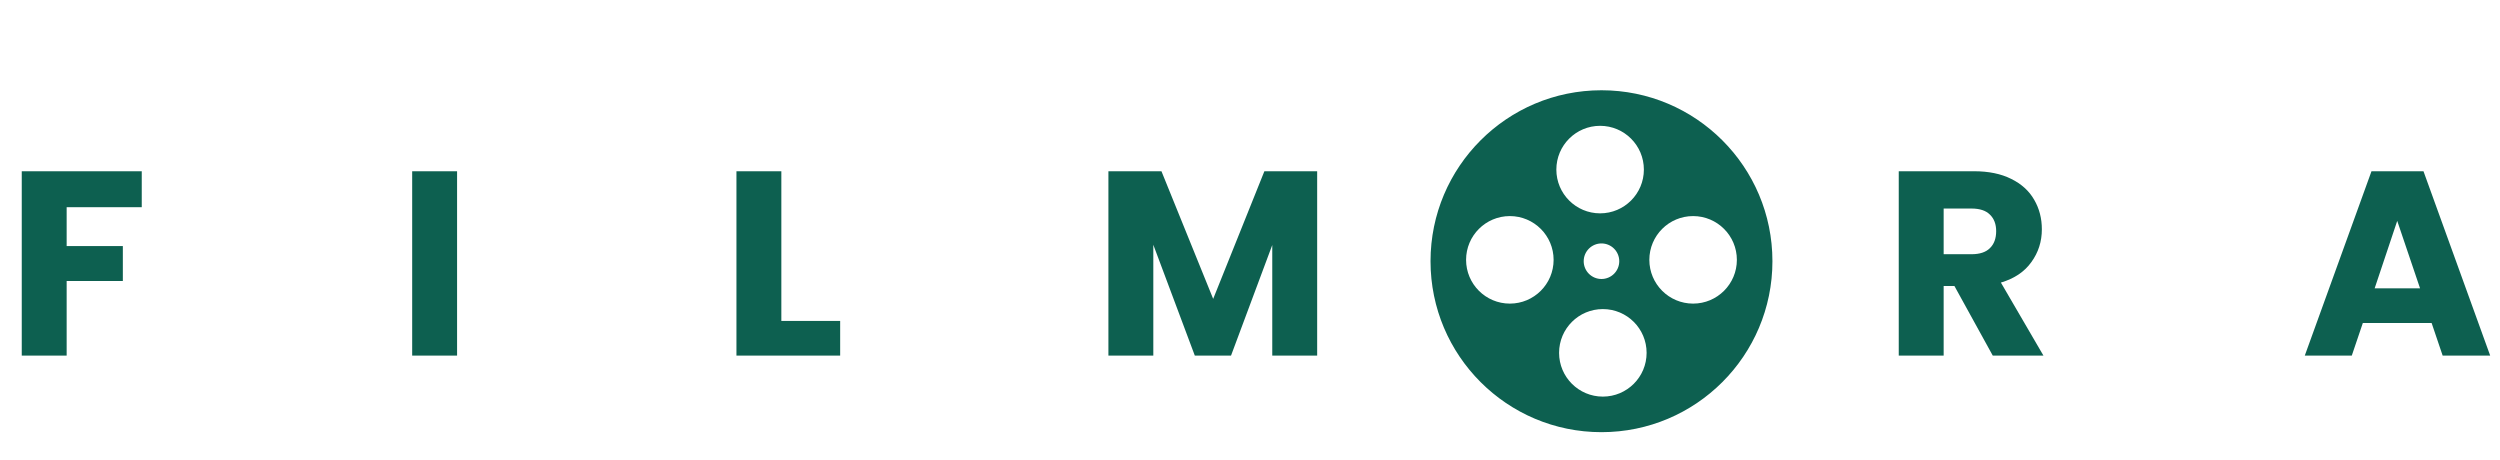
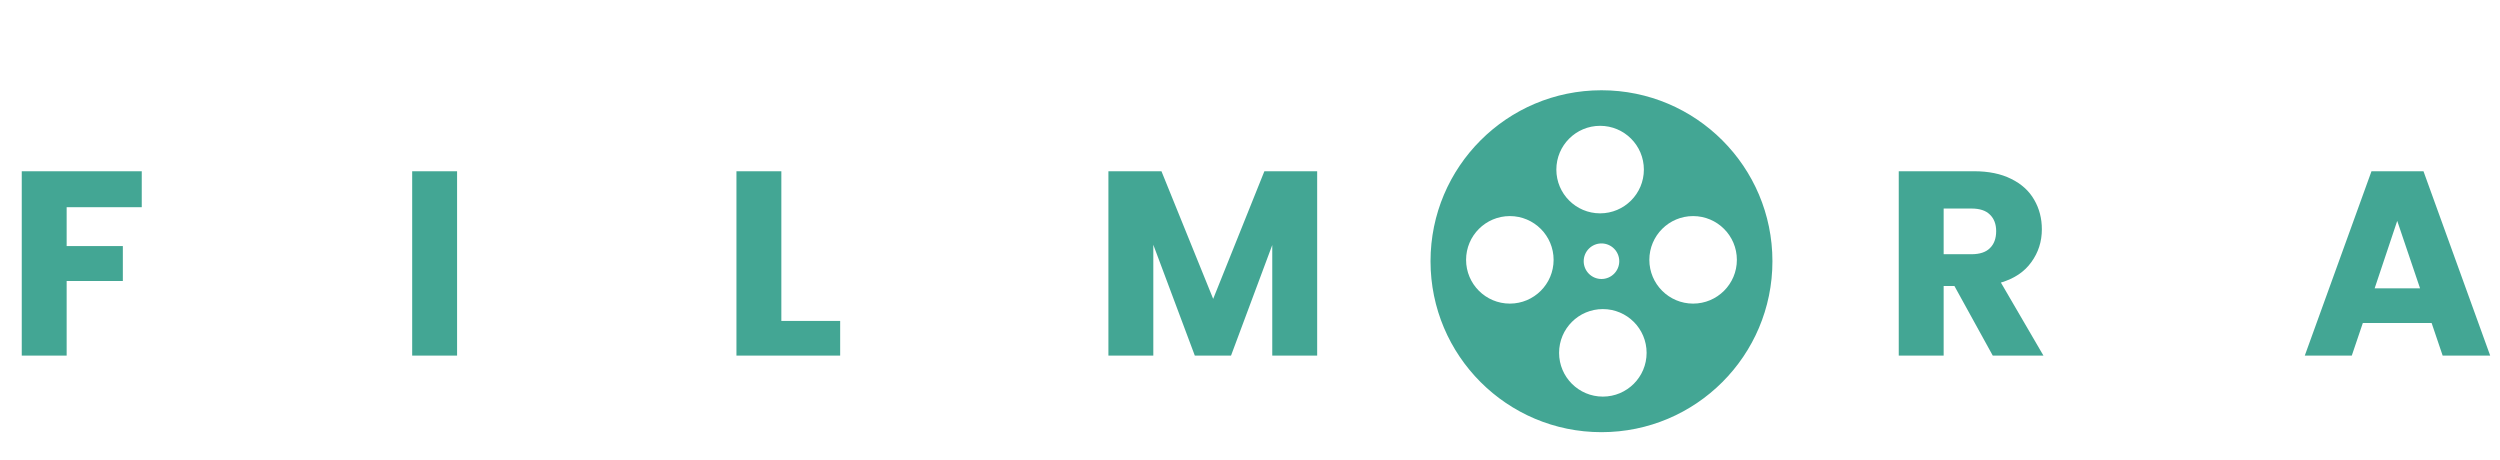
<svg xmlns="http://www.w3.org/2000/svg" width="914" height="168" fill="none">
-   <path fill="#0D6050" d="M51.824 62.608V75.76H24.368v14.208h20.544v12.768H24.368V130H7.952V62.608h43.872Zm115.284 0V130h-16.416V62.608h16.416Zm118.552 54.72h21.504V130h-37.92V62.608h16.416v54.72Zm195.895-54.72V130h-16.416V89.584L450.067 130h-13.248l-15.168-40.512V130h-16.416V62.608h19.392l18.912 46.656 18.72-46.656h19.296ZM728.551 130l-14.016-25.44h-3.936V130h-16.416V62.608h27.552c5.312 0 9.824.928 13.536 2.784 3.776 1.856 6.592 4.416 8.448 7.68 1.856 3.2 2.784 6.784 2.784 10.752 0 4.48-1.28 8.48-3.84 12-2.496 3.52-6.208 6.016-11.136 7.488L747.079 130h-18.528Zm-17.952-37.056h10.176c3.008 0 5.248-.736 6.72-2.208 1.536-1.472 2.304-3.552 2.304-6.24 0-2.56-.768-4.576-2.304-6.048-1.472-1.472-3.712-2.208-6.72-2.208h-10.176v16.704ZM889 118.096h-25.152L859.816 130h-17.184l24.384-67.392h19.008L910.408 130h-17.376L889 118.096Zm-4.224-12.672-8.352-24.672-8.256 24.672h16.608Z" />
-   <path fill="#0D6050" fill-rule="evenodd" d="M585.5 158c34.518 0 62.5-27.982 62.5-62.5S620.018 33 585.5 33 523 60.982 523 95.5s27.982 62.5 62.5 62.5Zm.5-13c8.837 0 16-7.163 16-16s-7.163-16-16-16-16 7.163-16 16 7.163 16 16 16Zm-18-50c0 8.837-7.163 16-16 16s-16-7.163-16-16 7.163-16 16-16 16 7.163 16 16Zm51 16c8.837 0 16-7.163 16-16s-7.163-16-16-16-16 7.163-16 16 7.163 16 16 16Zm-18-49c0 8.837-7.163 16-16 16s-16-7.163-16-16 7.163-16 16-16 16 7.163 16 16Zm-15.5 40a6.5 6.5 0 1 0 0-13 6.5 6.5 0 0 0 0 13Z" clip-rule="evenodd" />
+   <path fill="#43a694" d="M51.824 62.608V75.76H24.368v14.208h20.544v12.768H24.368V130H7.952V62.608h43.872Zm115.284 0V130h-16.416V62.608h16.416Zm118.552 54.72h21.504V130h-37.92V62.608h16.416v54.72Zm195.895-54.72V130h-16.416V89.584L450.067 130h-13.248l-15.168-40.512V130h-16.416V62.608h19.392l18.912 46.656 18.72-46.656h19.296ZM728.551 130l-14.016-25.44h-3.936V130h-16.416V62.608h27.552c5.312 0 9.824.928 13.536 2.784 3.776 1.856 6.592 4.416 8.448 7.68 1.856 3.2 2.784 6.784 2.784 10.752 0 4.48-1.28 8.48-3.84 12-2.496 3.52-6.208 6.016-11.136 7.488L747.079 130h-18.528Zm-17.952-37.056h10.176c3.008 0 5.248-.736 6.72-2.208 1.536-1.472 2.304-3.552 2.304-6.24 0-2.56-.768-4.576-2.304-6.048-1.472-1.472-3.712-2.208-6.72-2.208h-10.176v16.704ZM889 118.096h-25.152L859.816 130h-17.184l24.384-67.392h19.008L910.408 130h-17.376L889 118.096Zm-4.224-12.672-8.352-24.672-8.256 24.672h16.608Z" />
+   <path fill="#43a694" fill-rule="evenodd" d="M585.5 158c34.518 0 62.5-27.982 62.5-62.5S620.018 33 585.5 33 523 60.982 523 95.5s27.982 62.5 62.5 62.5Zm.5-13c8.837 0 16-7.163 16-16s-7.163-16-16-16-16 7.163-16 16 7.163 16 16 16Zm-18-50c0 8.837-7.163 16-16 16s-16-7.163-16-16 7.163-16 16-16 16 7.163 16 16Zm51 16c8.837 0 16-7.163 16-16s-7.163-16-16-16-16 7.163-16 16 7.163 16 16 16Zm-18-49c0 8.837-7.163 16-16 16s-16-7.163-16-16 7.163-16 16-16 16 7.163 16 16Zm-15.5 40a6.5 6.5 0 1 0 0-13 6.5 6.5 0 0 0 0 13Z" clip-rule="evenodd" />
</svg>
